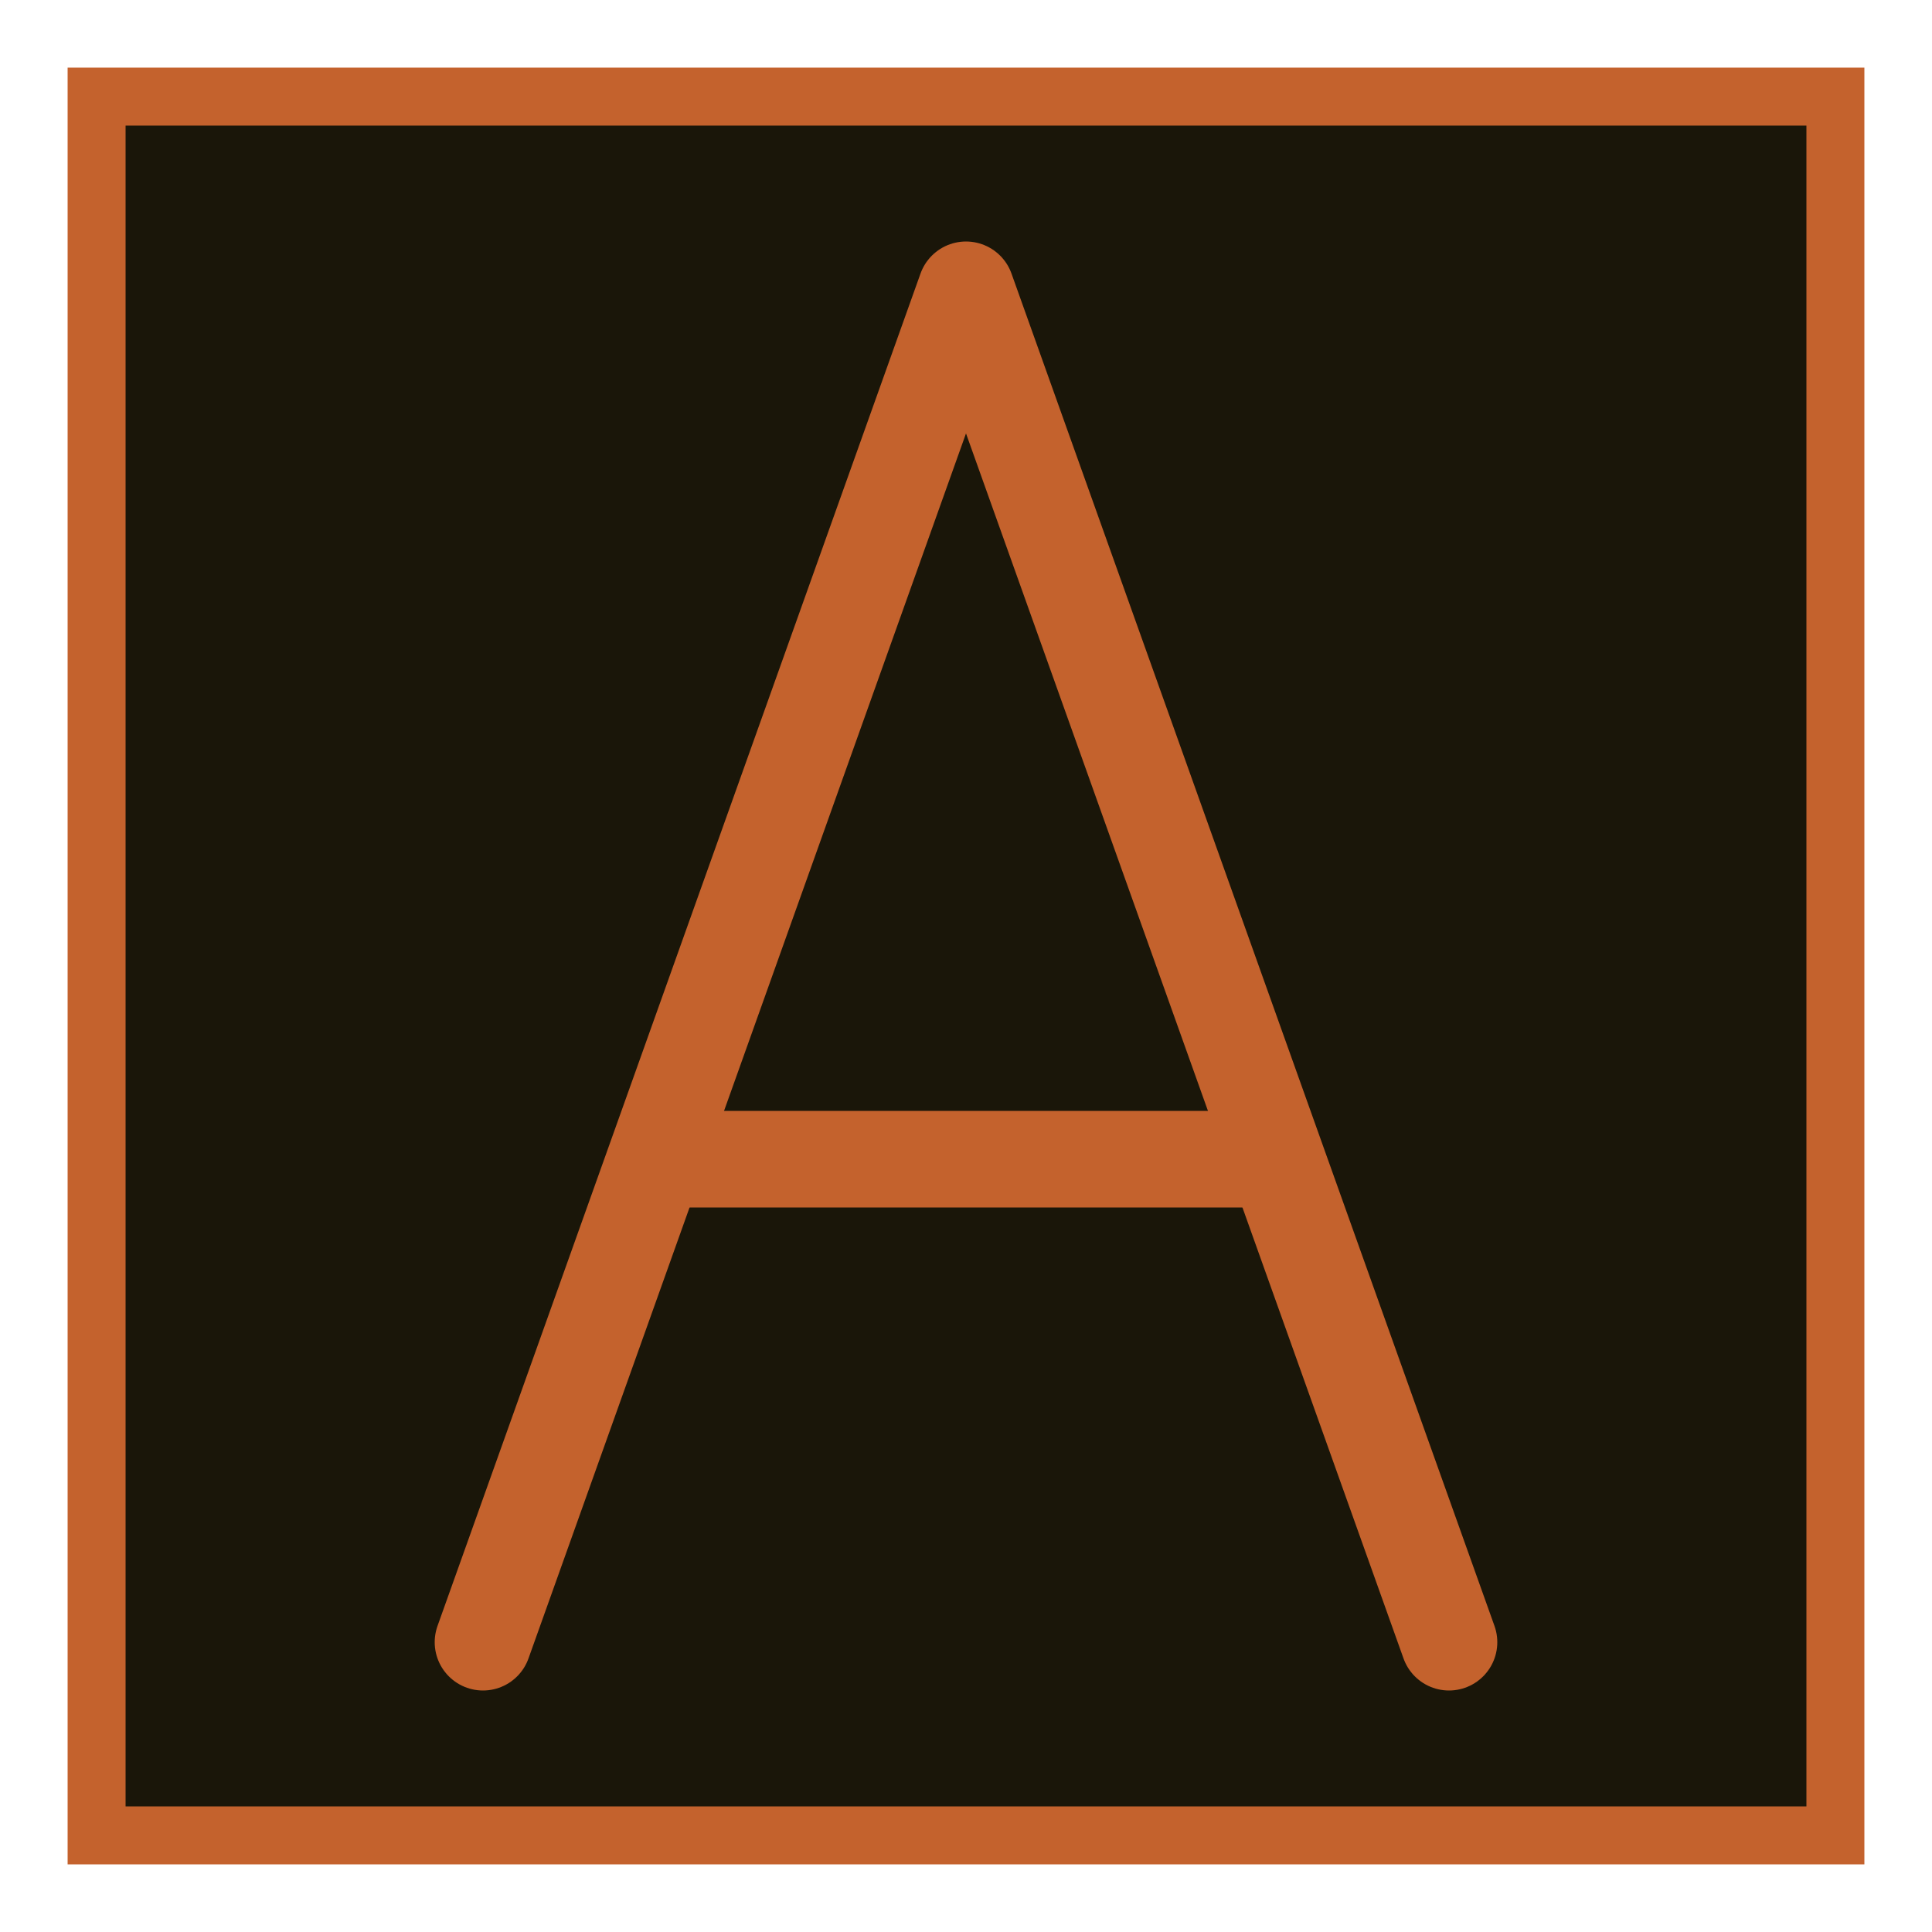
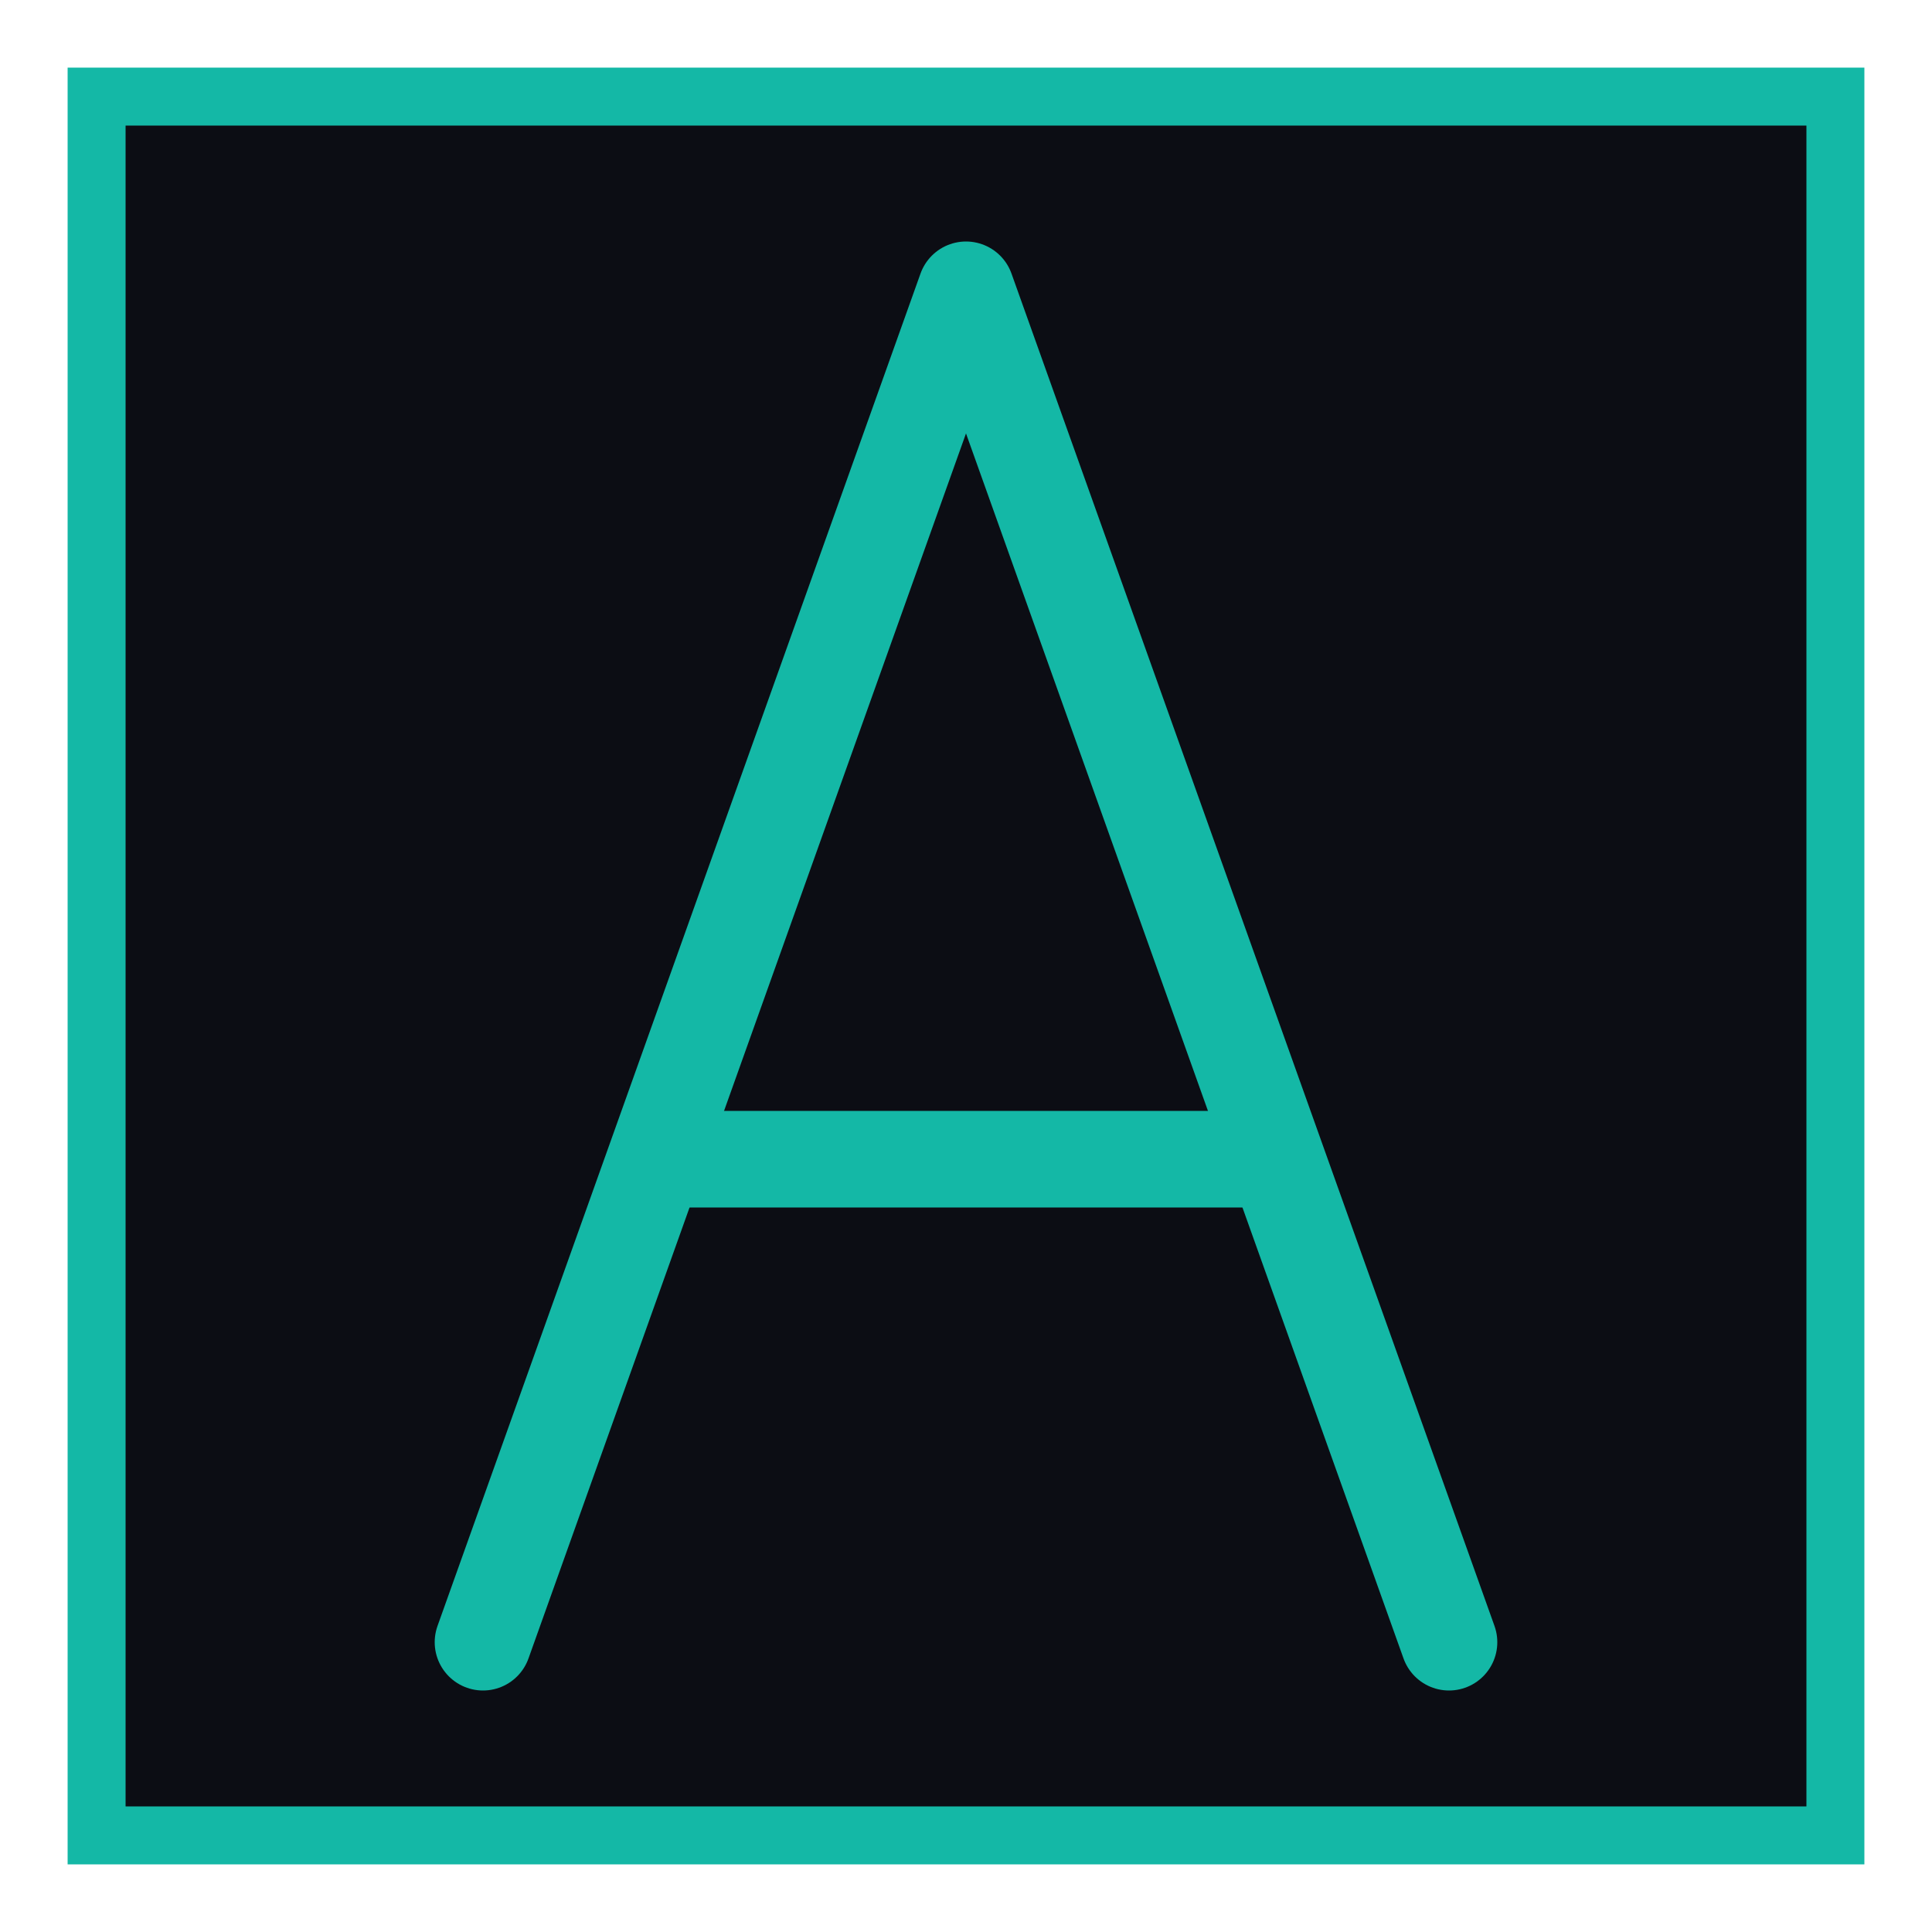
<svg xmlns="http://www.w3.org/2000/svg" width="40" height="40" viewBox="0 0 40 40" fill="none">
-   <rect x="2" y="2" width="36" height="36" fill="#1a1609" stroke="#c4622d" stroke-width="1.2" />
-   <path d="M 10 34 L 20 6 L 30 34" stroke="#c4622d" stroke-width="2" fill="none" stroke-linecap="round" stroke-linejoin="round" />
-   <line x1="14" y1="24" x2="26" y2="24" stroke="#c4622d" stroke-width="2" />
+   <rect x="2" y="2" width="36" height="36" fill="#0c0d14" stroke="#14b8a6" stroke-width="1.2" />
+   <path d="M 10 34 L 20 6 L 30 34" stroke="#14b8a6" stroke-width="2" fill="none" stroke-linecap="round" stroke-linejoin="round" />
+   <line x1="14" y1="24" x2="26" y2="24" stroke="#14b8a6" stroke-width="2" />
</svg>
